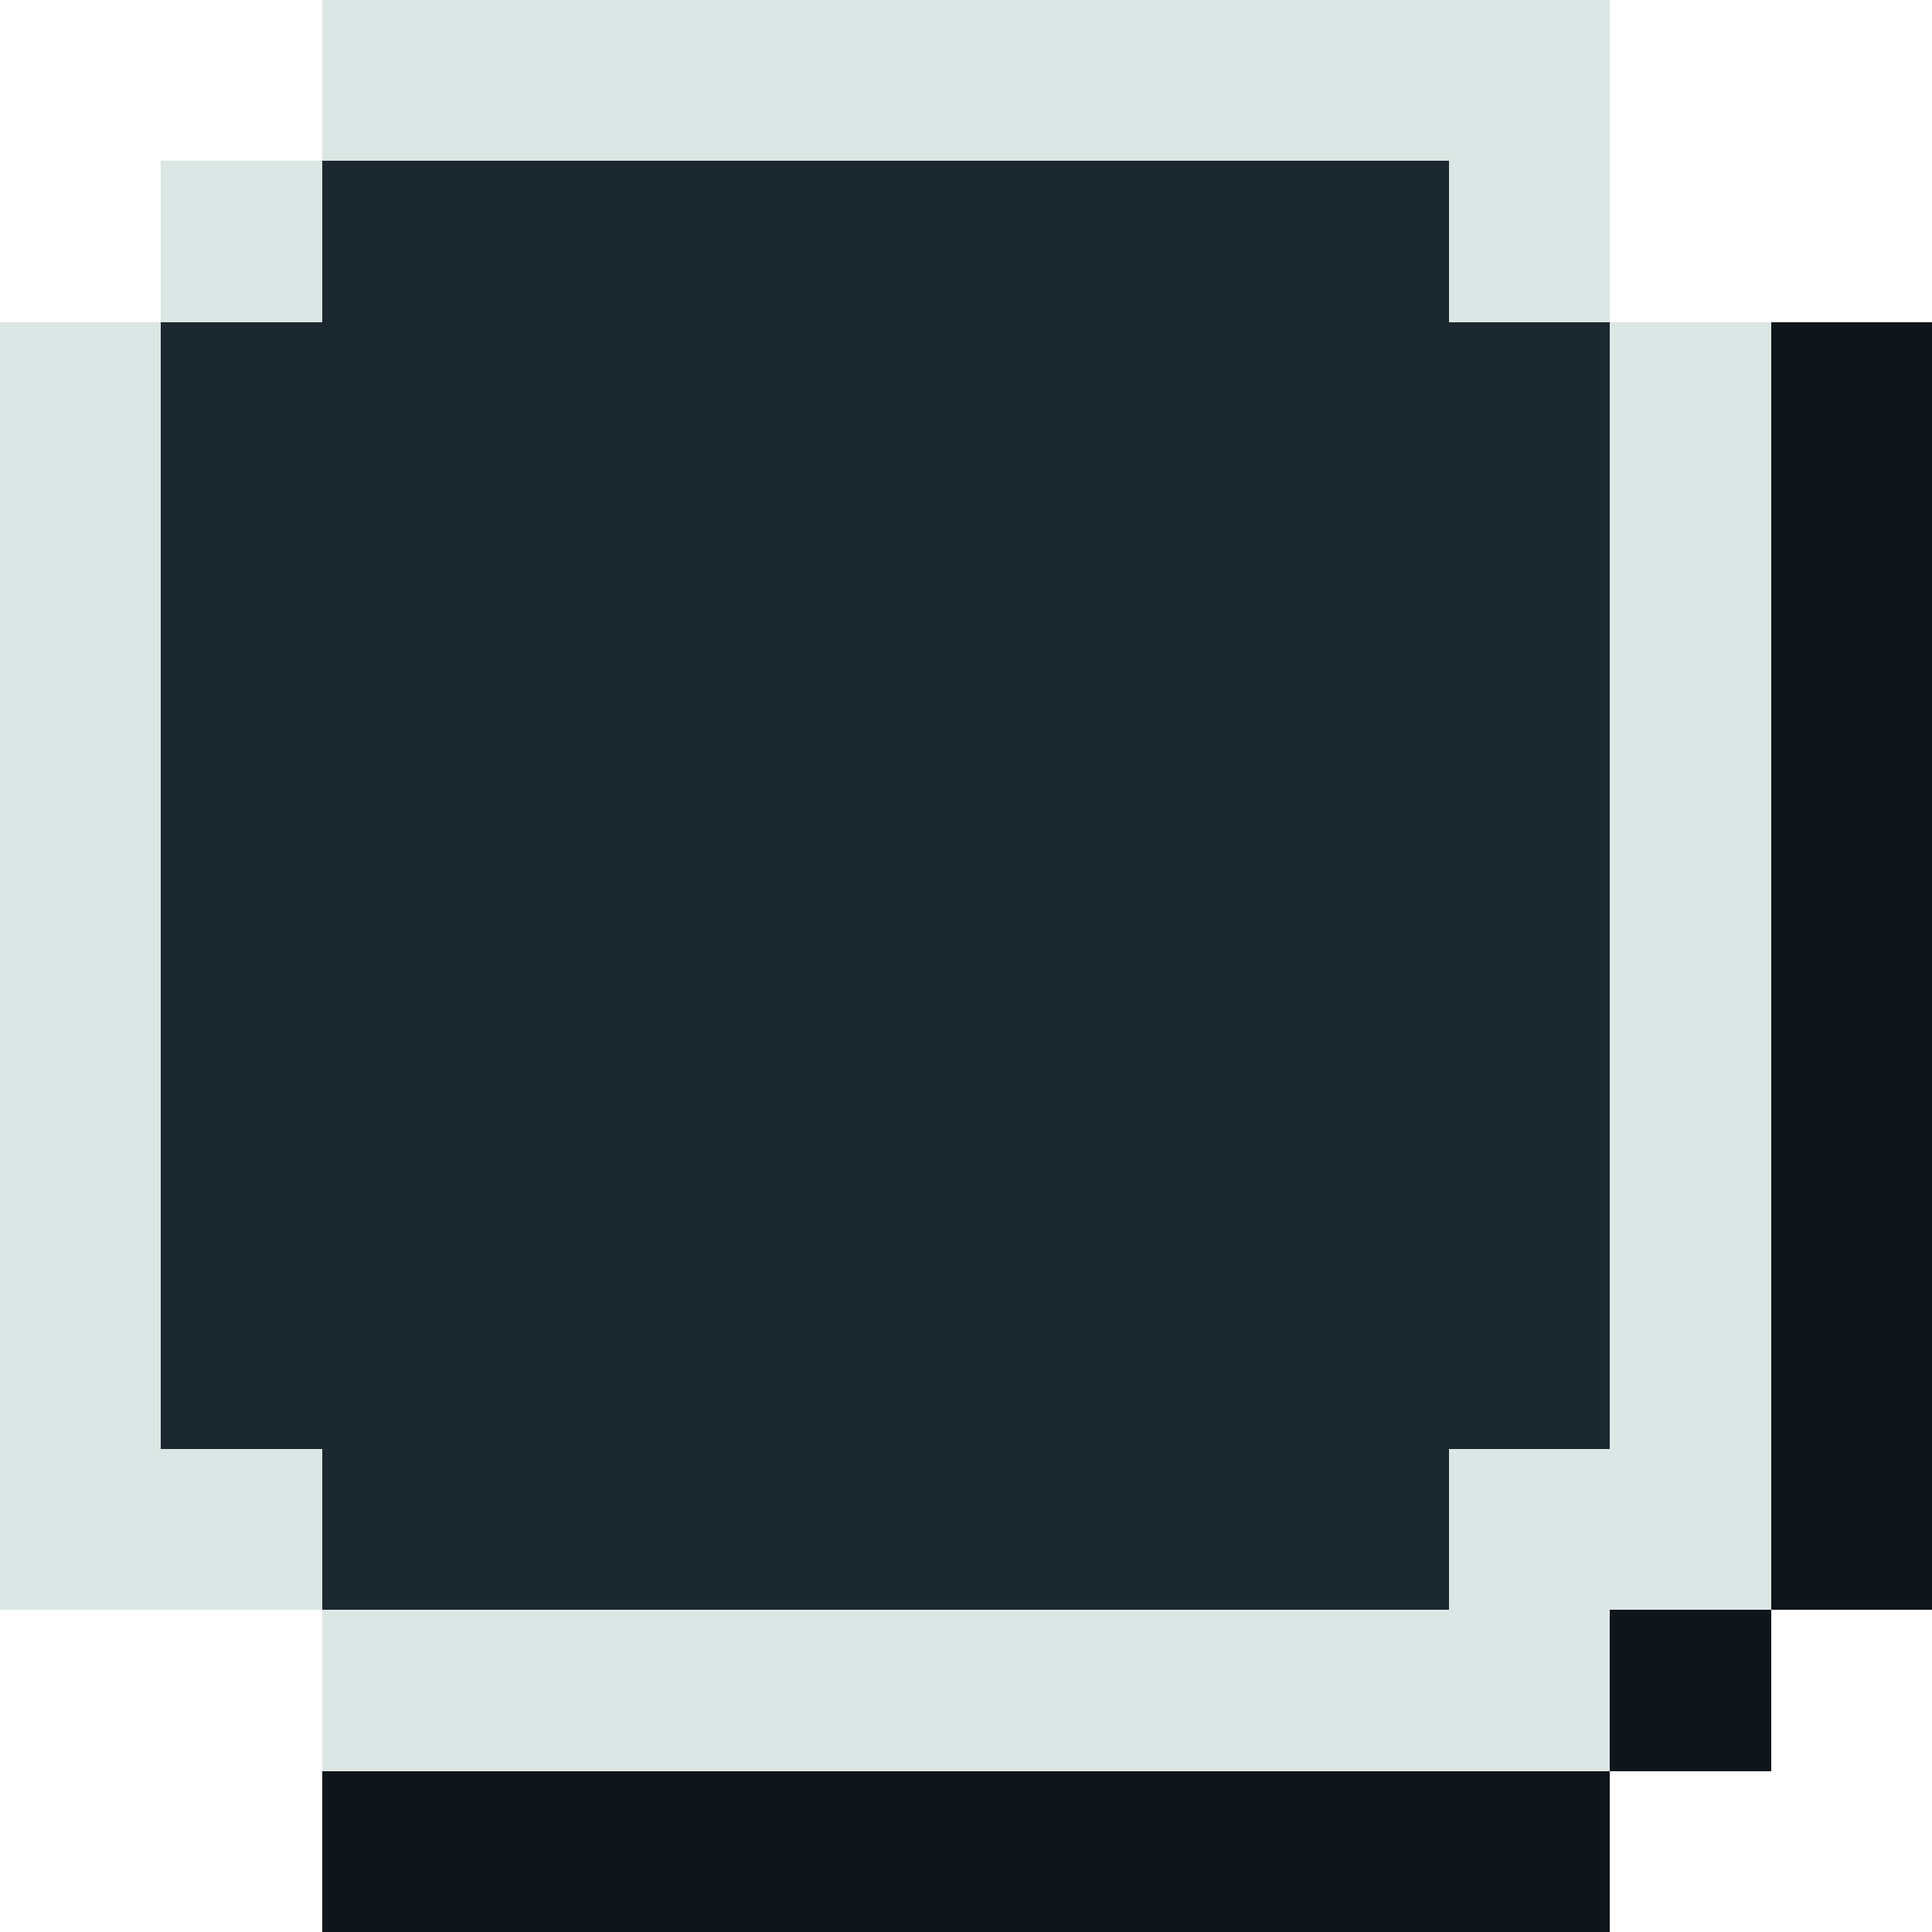
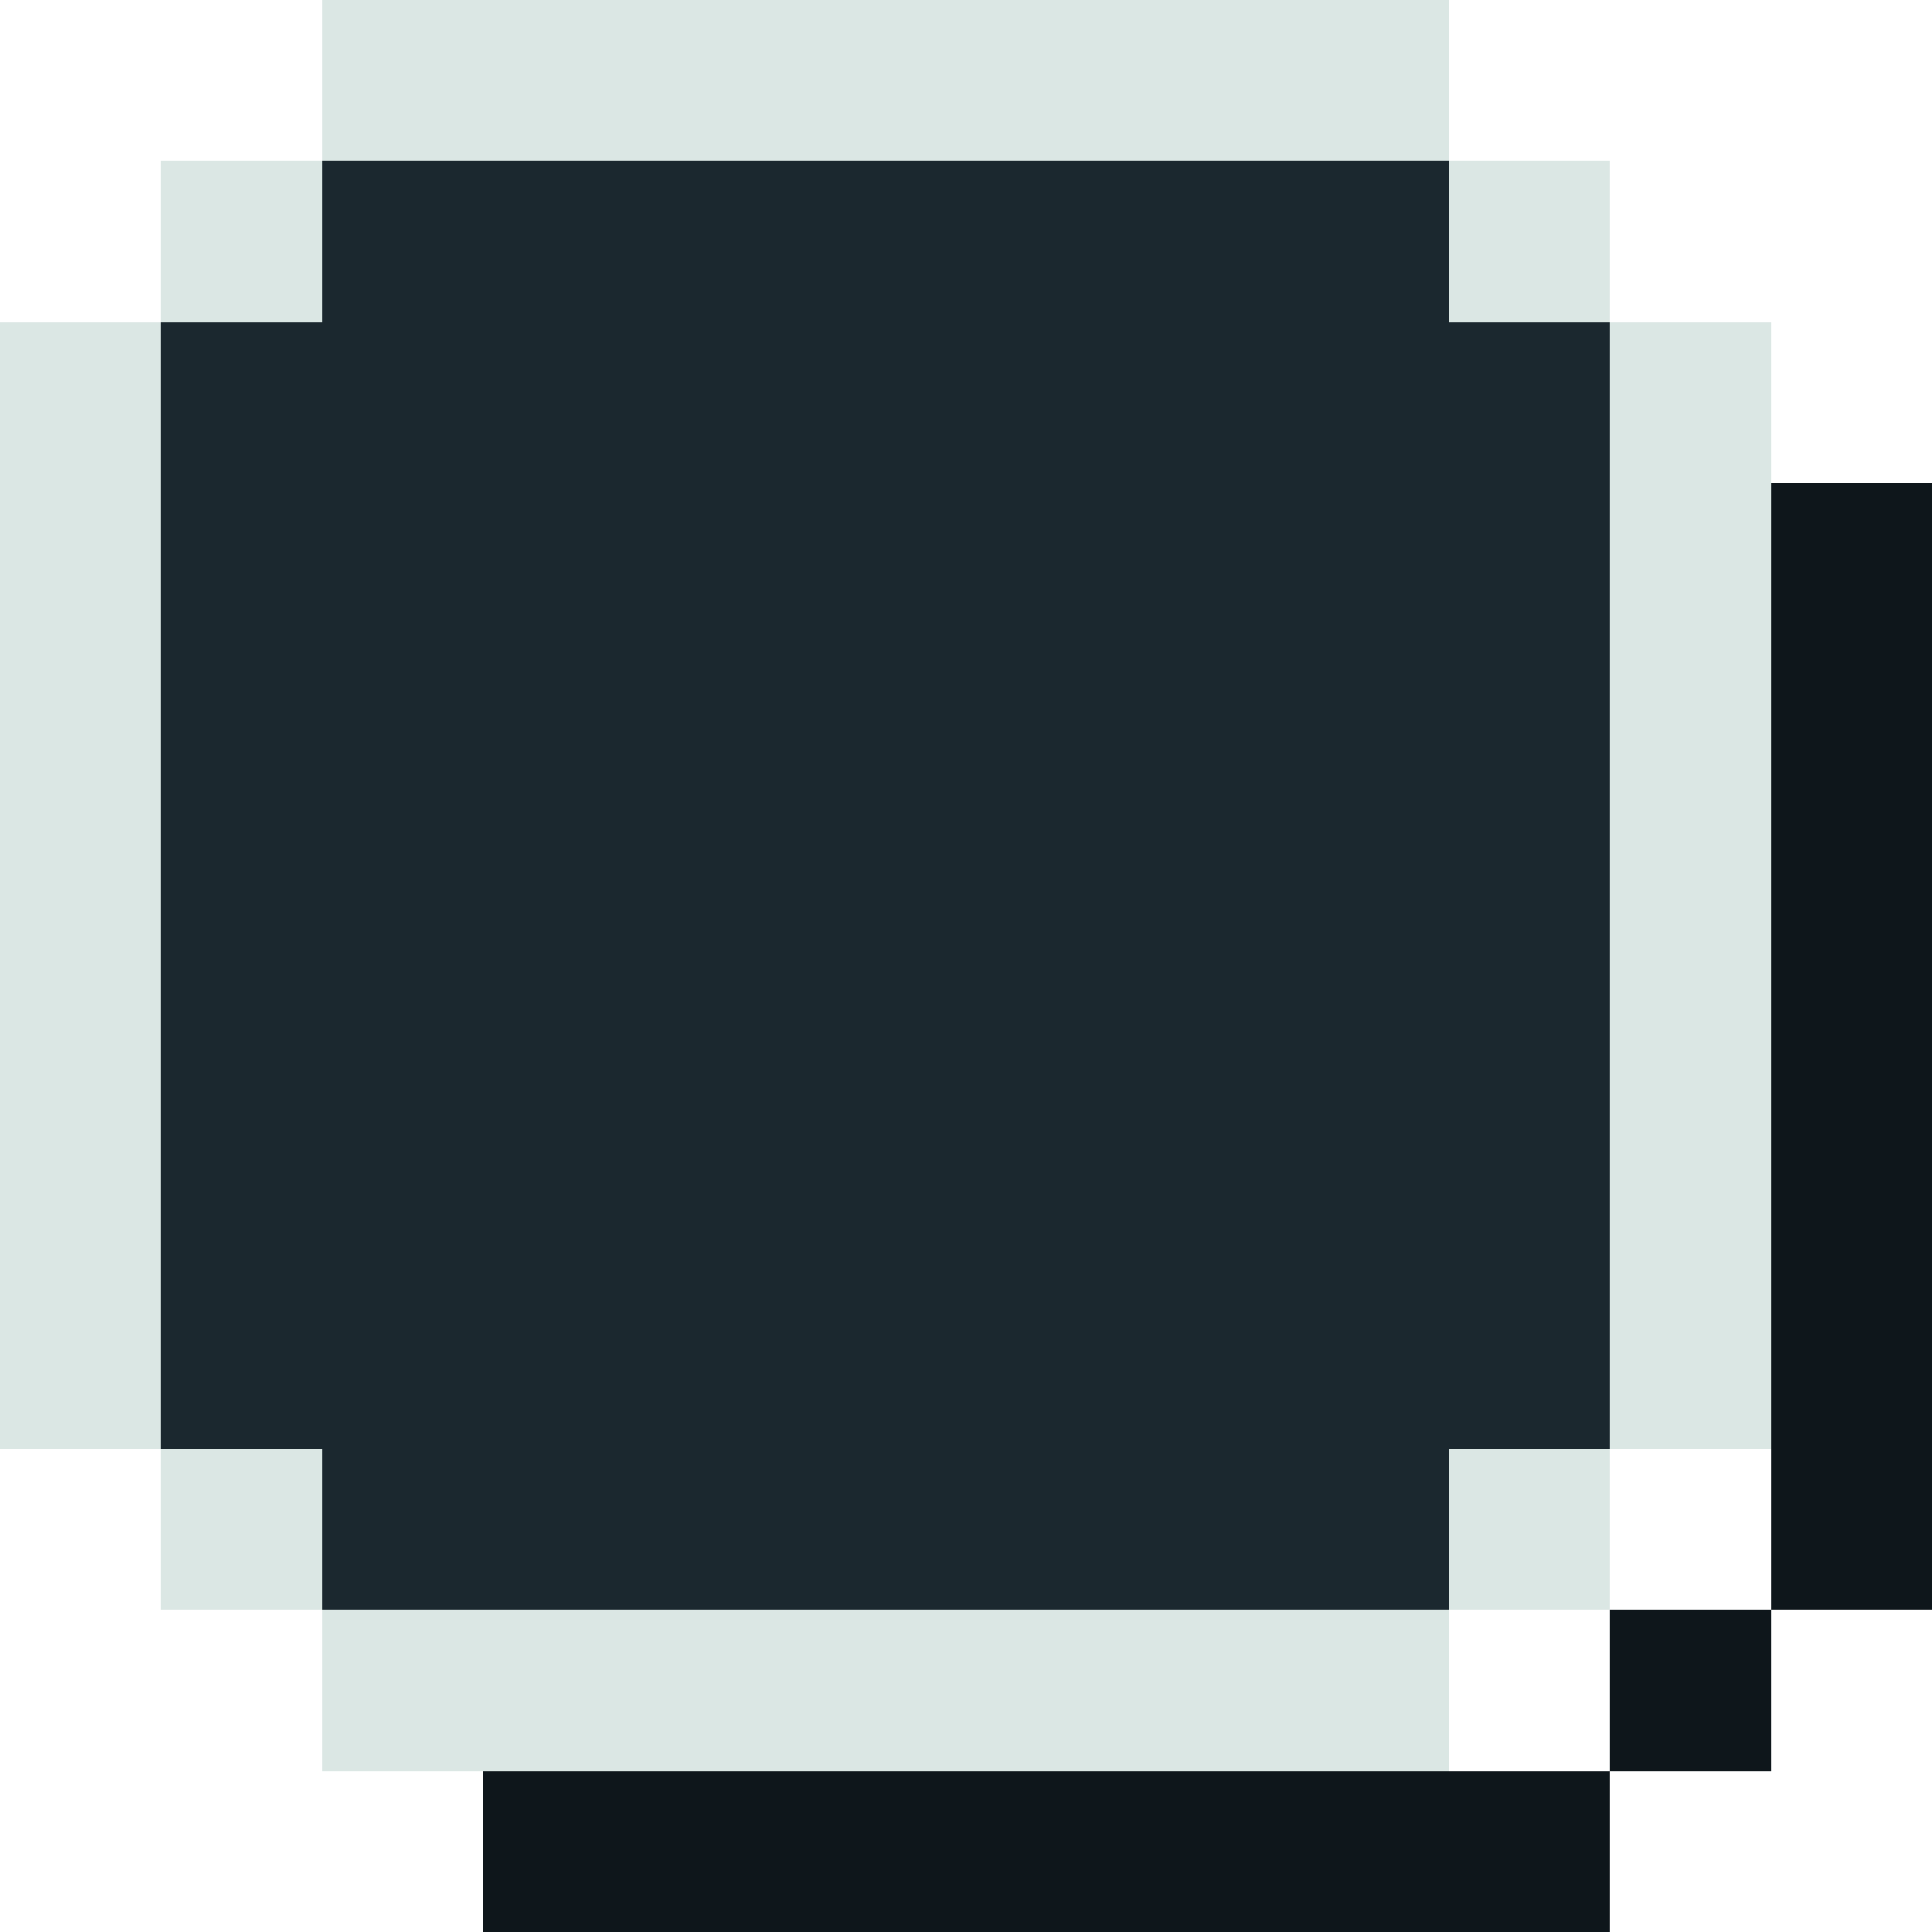
<svg xmlns="http://www.w3.org/2000/svg" width="24" height="24" viewBox="0 0 24 24" shape-rendering="crispEdges">
-   <rect x="4" y="2" width="16" height="20" fill="#1b282f" />
-   <rect x="2" y="4" width="20" height="16" fill="#1b282f" />
-   <rect x="4" y="0" width="16" height="2" fill="#dbe7e4" />
-   <rect x="4" y="20" width="16" height="2" fill="#dbe7e4" />
-   <rect x="0" y="4" width="2" height="16" fill="#dbe7e4" />
-   <rect x="20" y="4" width="2" height="16" fill="#dbe7e4" />
+   <rect x="2" y="2" width="18" height="18" fill="#1b282f" />
+   <rect x="4" y="0" width="14" height="2" fill="#dbe7e4" />
+   <rect x="4" y="20" width="14" height="2" fill="#dbe7e4" />
+   <rect x="0" y="4" width="2" height="14" fill="#dbe7e4" />
+   <rect x="20" y="4" width="2" height="14" fill="#dbe7e4" />
  <rect x="2" y="2" width="2" height="2" fill="#dbe7e4" />
  <rect x="18" y="2" width="2" height="2" fill="#dbe7e4" />
  <rect x="2" y="18" width="2" height="2" fill="#dbe7e4" />
  <rect x="18" y="18" width="2" height="2" fill="#dbe7e4" />
-   <rect x="4" y="22" width="16" height="2" fill="#0e161b" />
-   <rect x="22" y="4" width="2" height="16" fill="#0e161b" />
+   <rect x="6" y="22" width="14" height="2" fill="#0e161b" />
+   <rect x="22" y="6" width="2" height="14" fill="#0e161b" />
  <rect x="20" y="20" width="2" height="2" fill="#0e161b" />
</svg>
